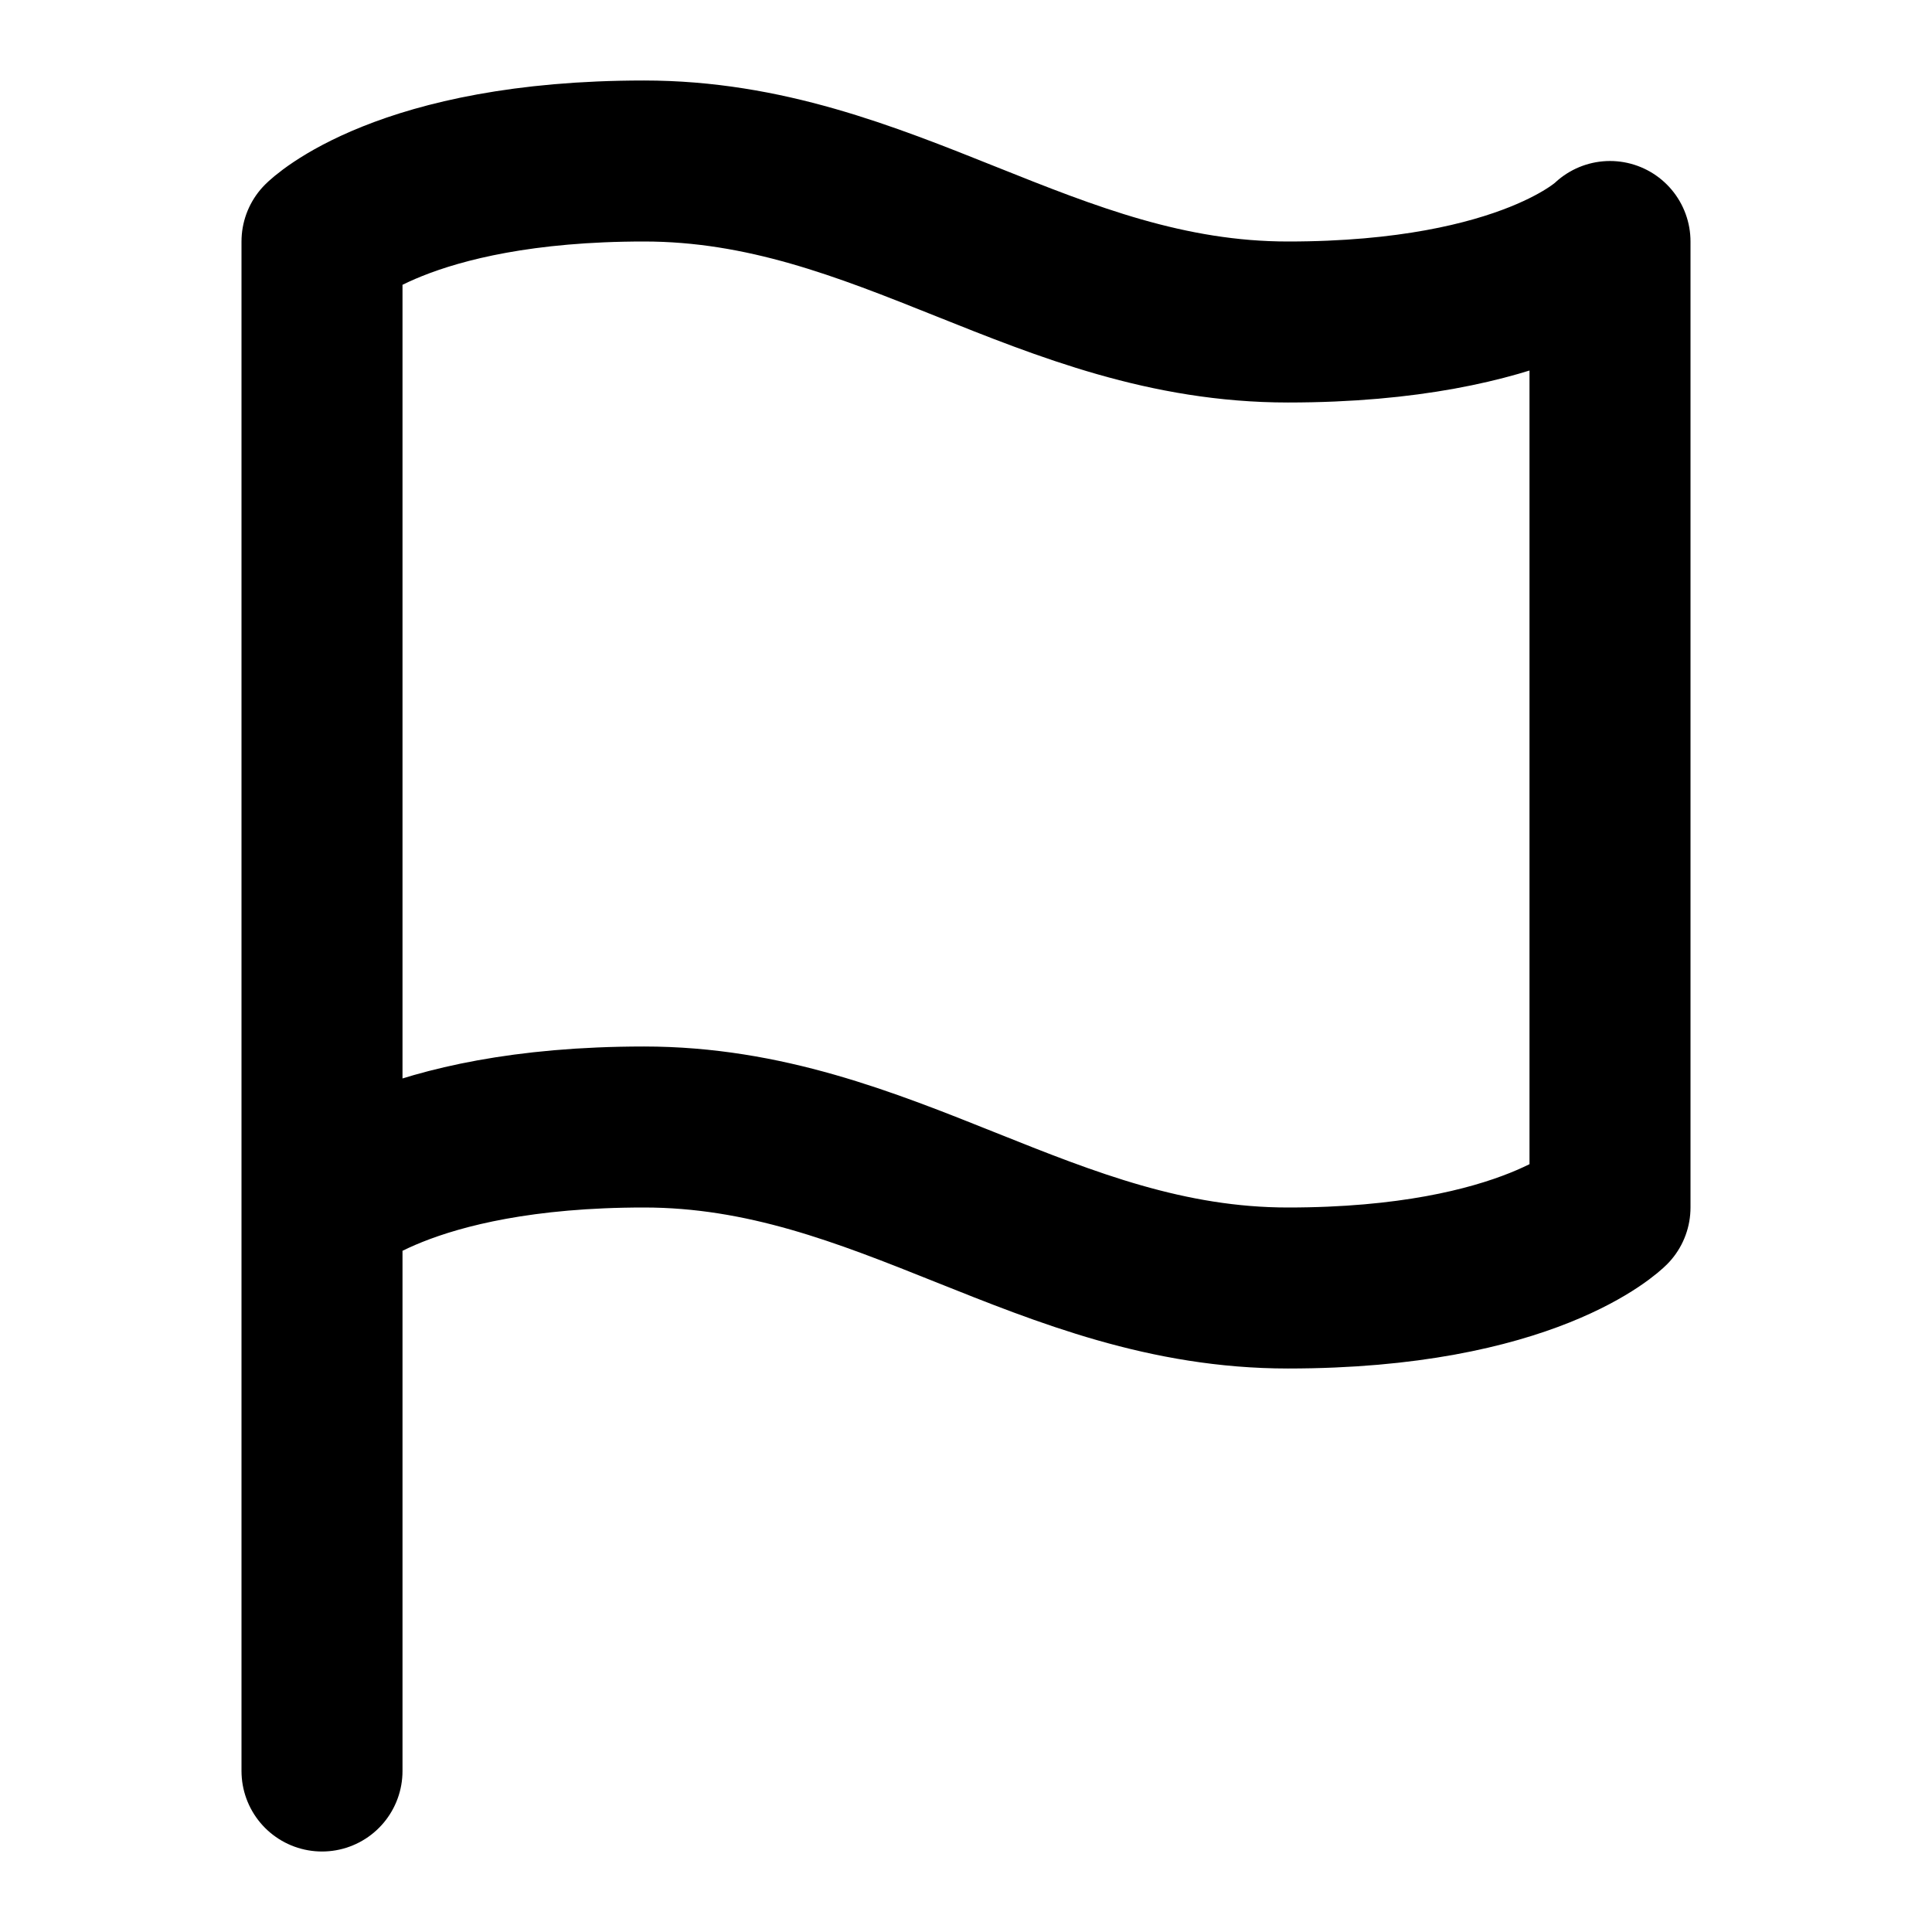
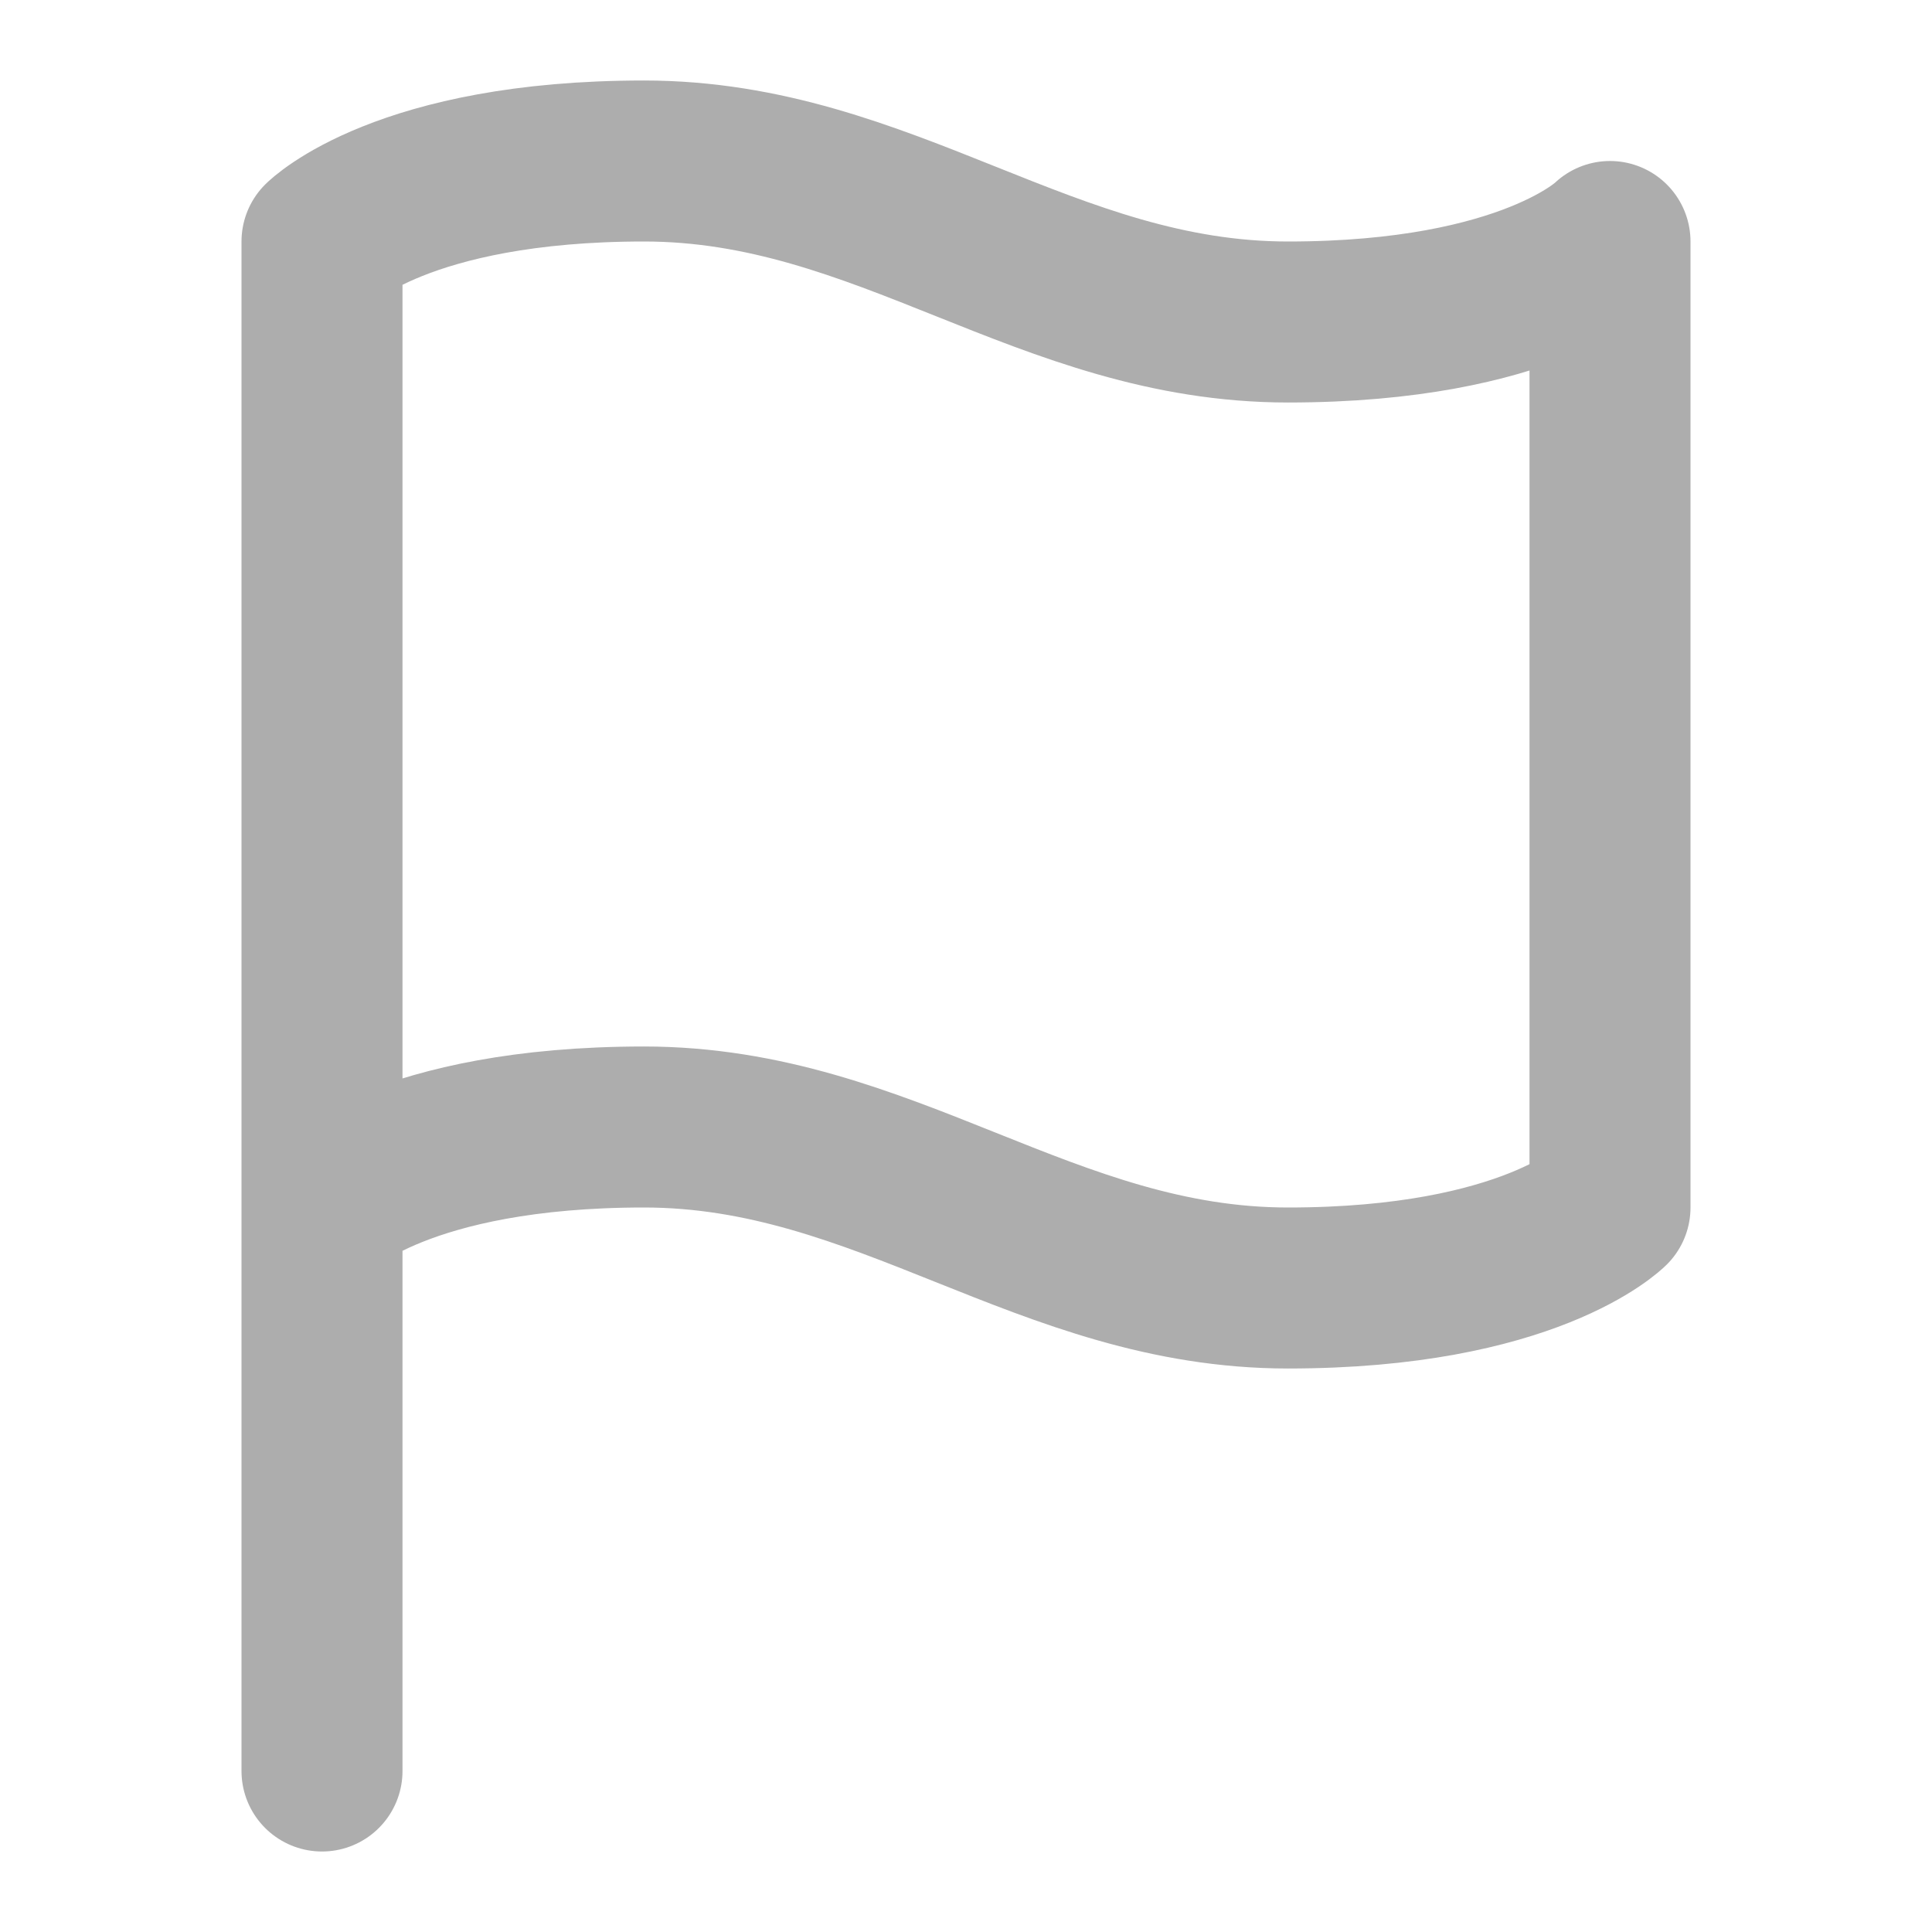
<svg xmlns="http://www.w3.org/2000/svg" width="24" height="24" viewBox="0 0 24 24" fill="none">
-   <path d="M4 15C4 15 5 14 8 14C11 14 13 16 16 16C19 16 20 15 20 15V3C20 3 19 4 16 4C13 4 11 2 8 2C5 2 4 3 4 3L4 22" stroke="black" stroke-width="2" stroke-linecap="round" stroke-linejoin="round" />
+   <path d="M4 15C4 15 5 14 8 14C11 14 13 16 16 16C19 16 20 15 20 15V3C20 3 19 4 16 4C13 4 11 2 8 2C5 2 4 3 4 3L4 22" stroke="#adadad" stroke-width="2" stroke-linecap="round" stroke-linejoin="round" />
</svg>
